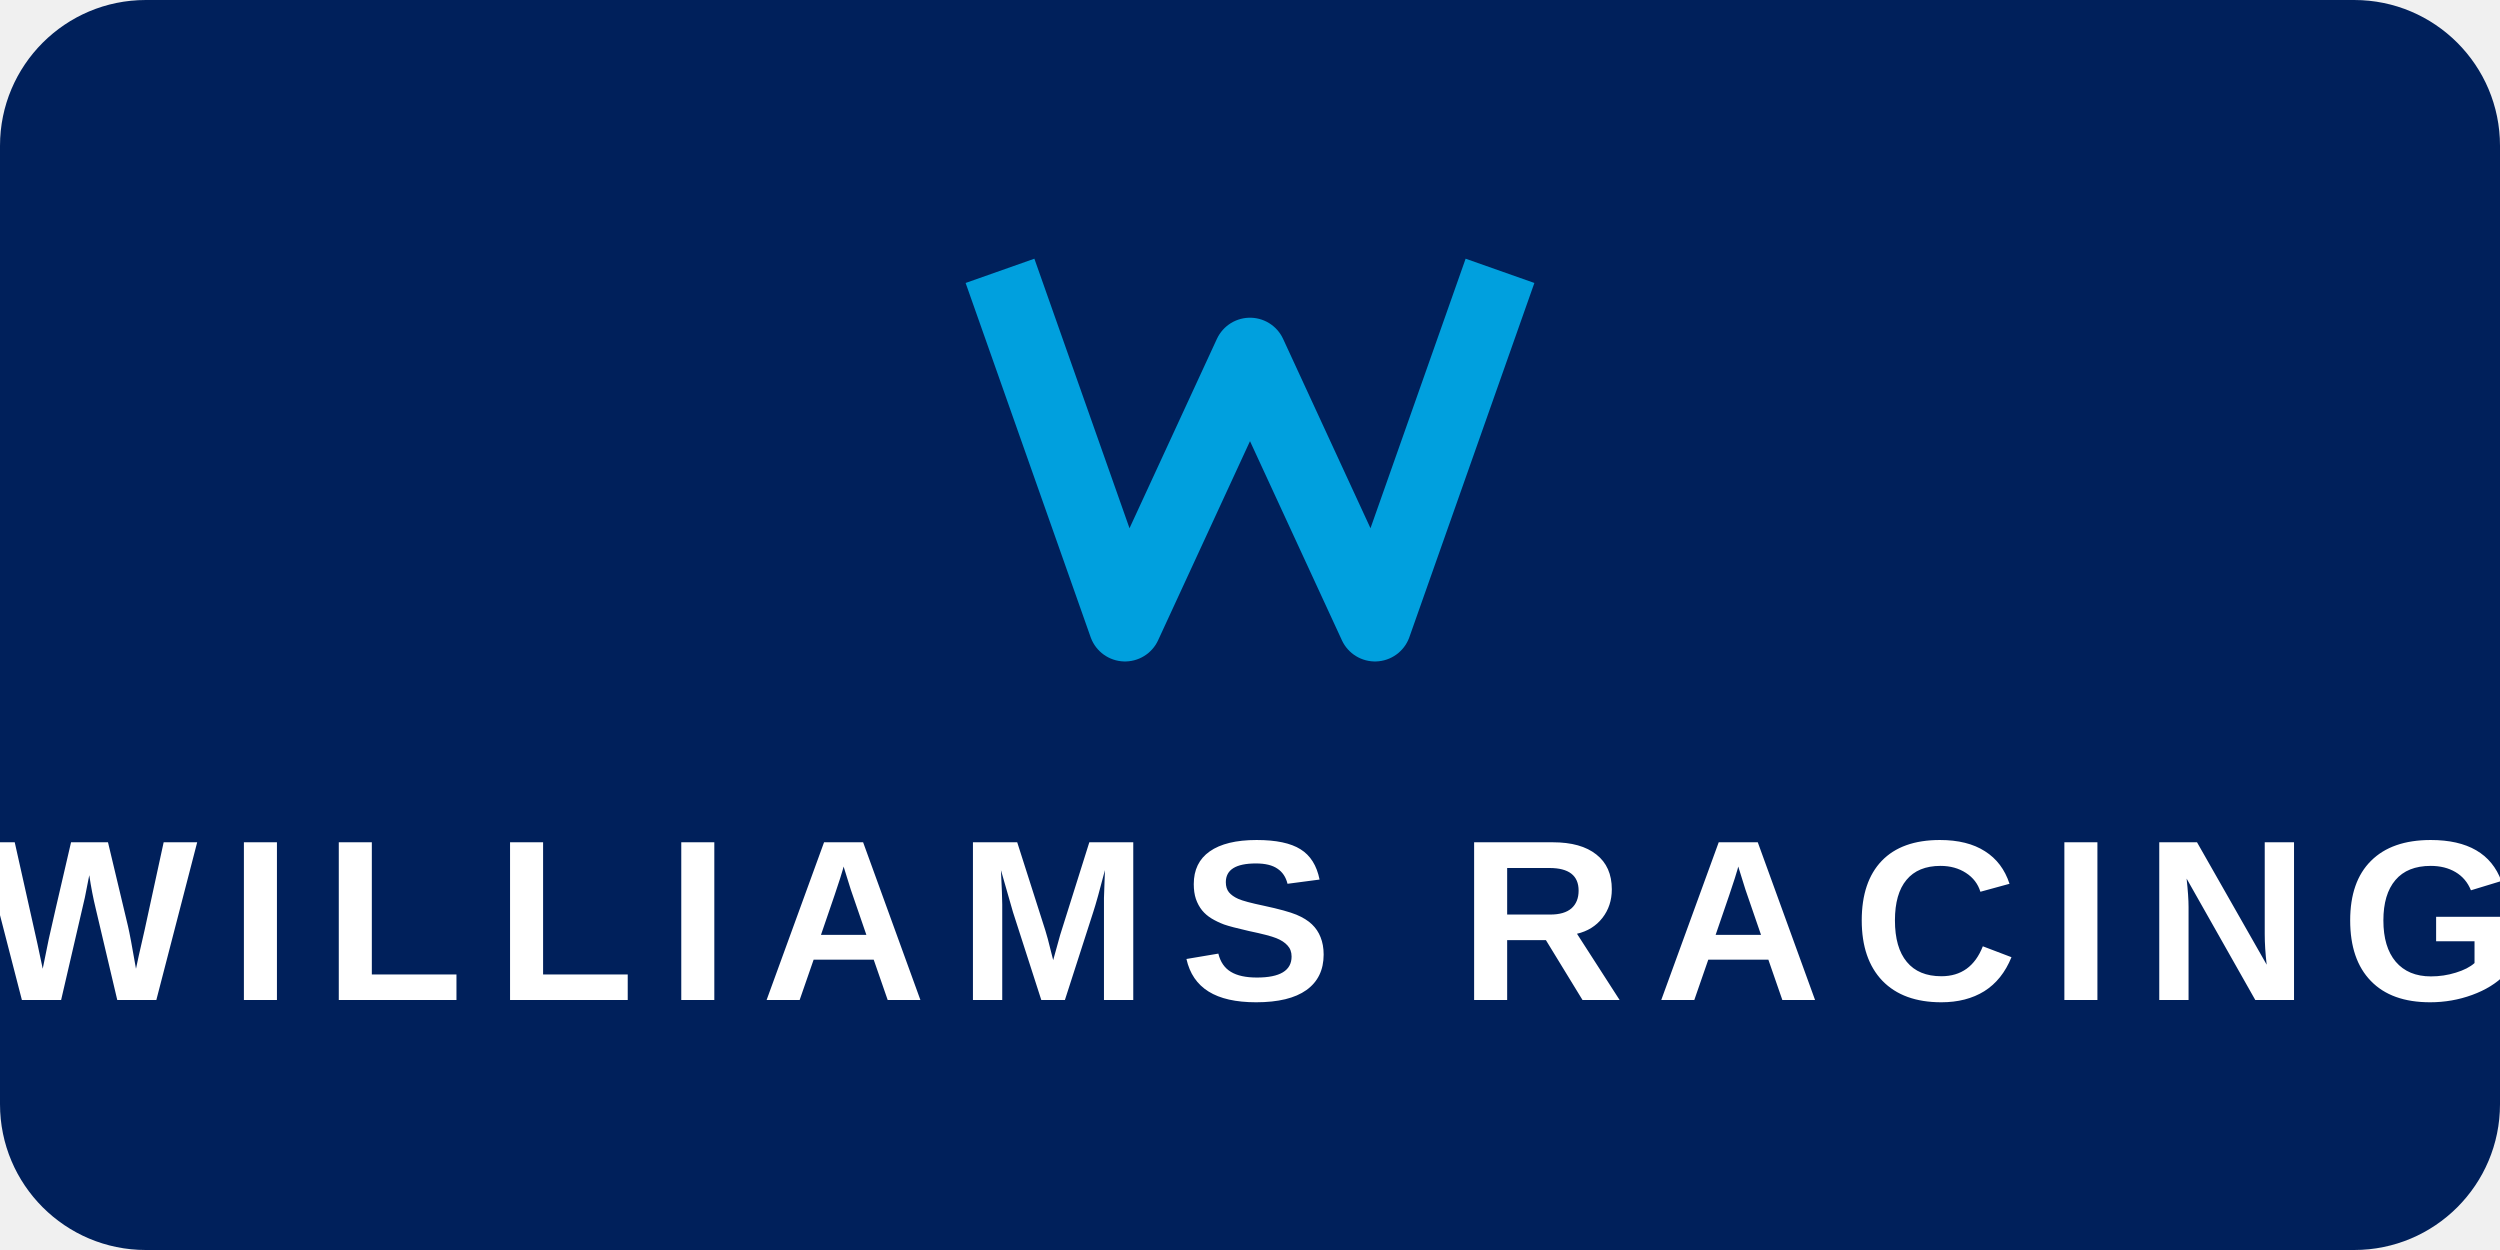
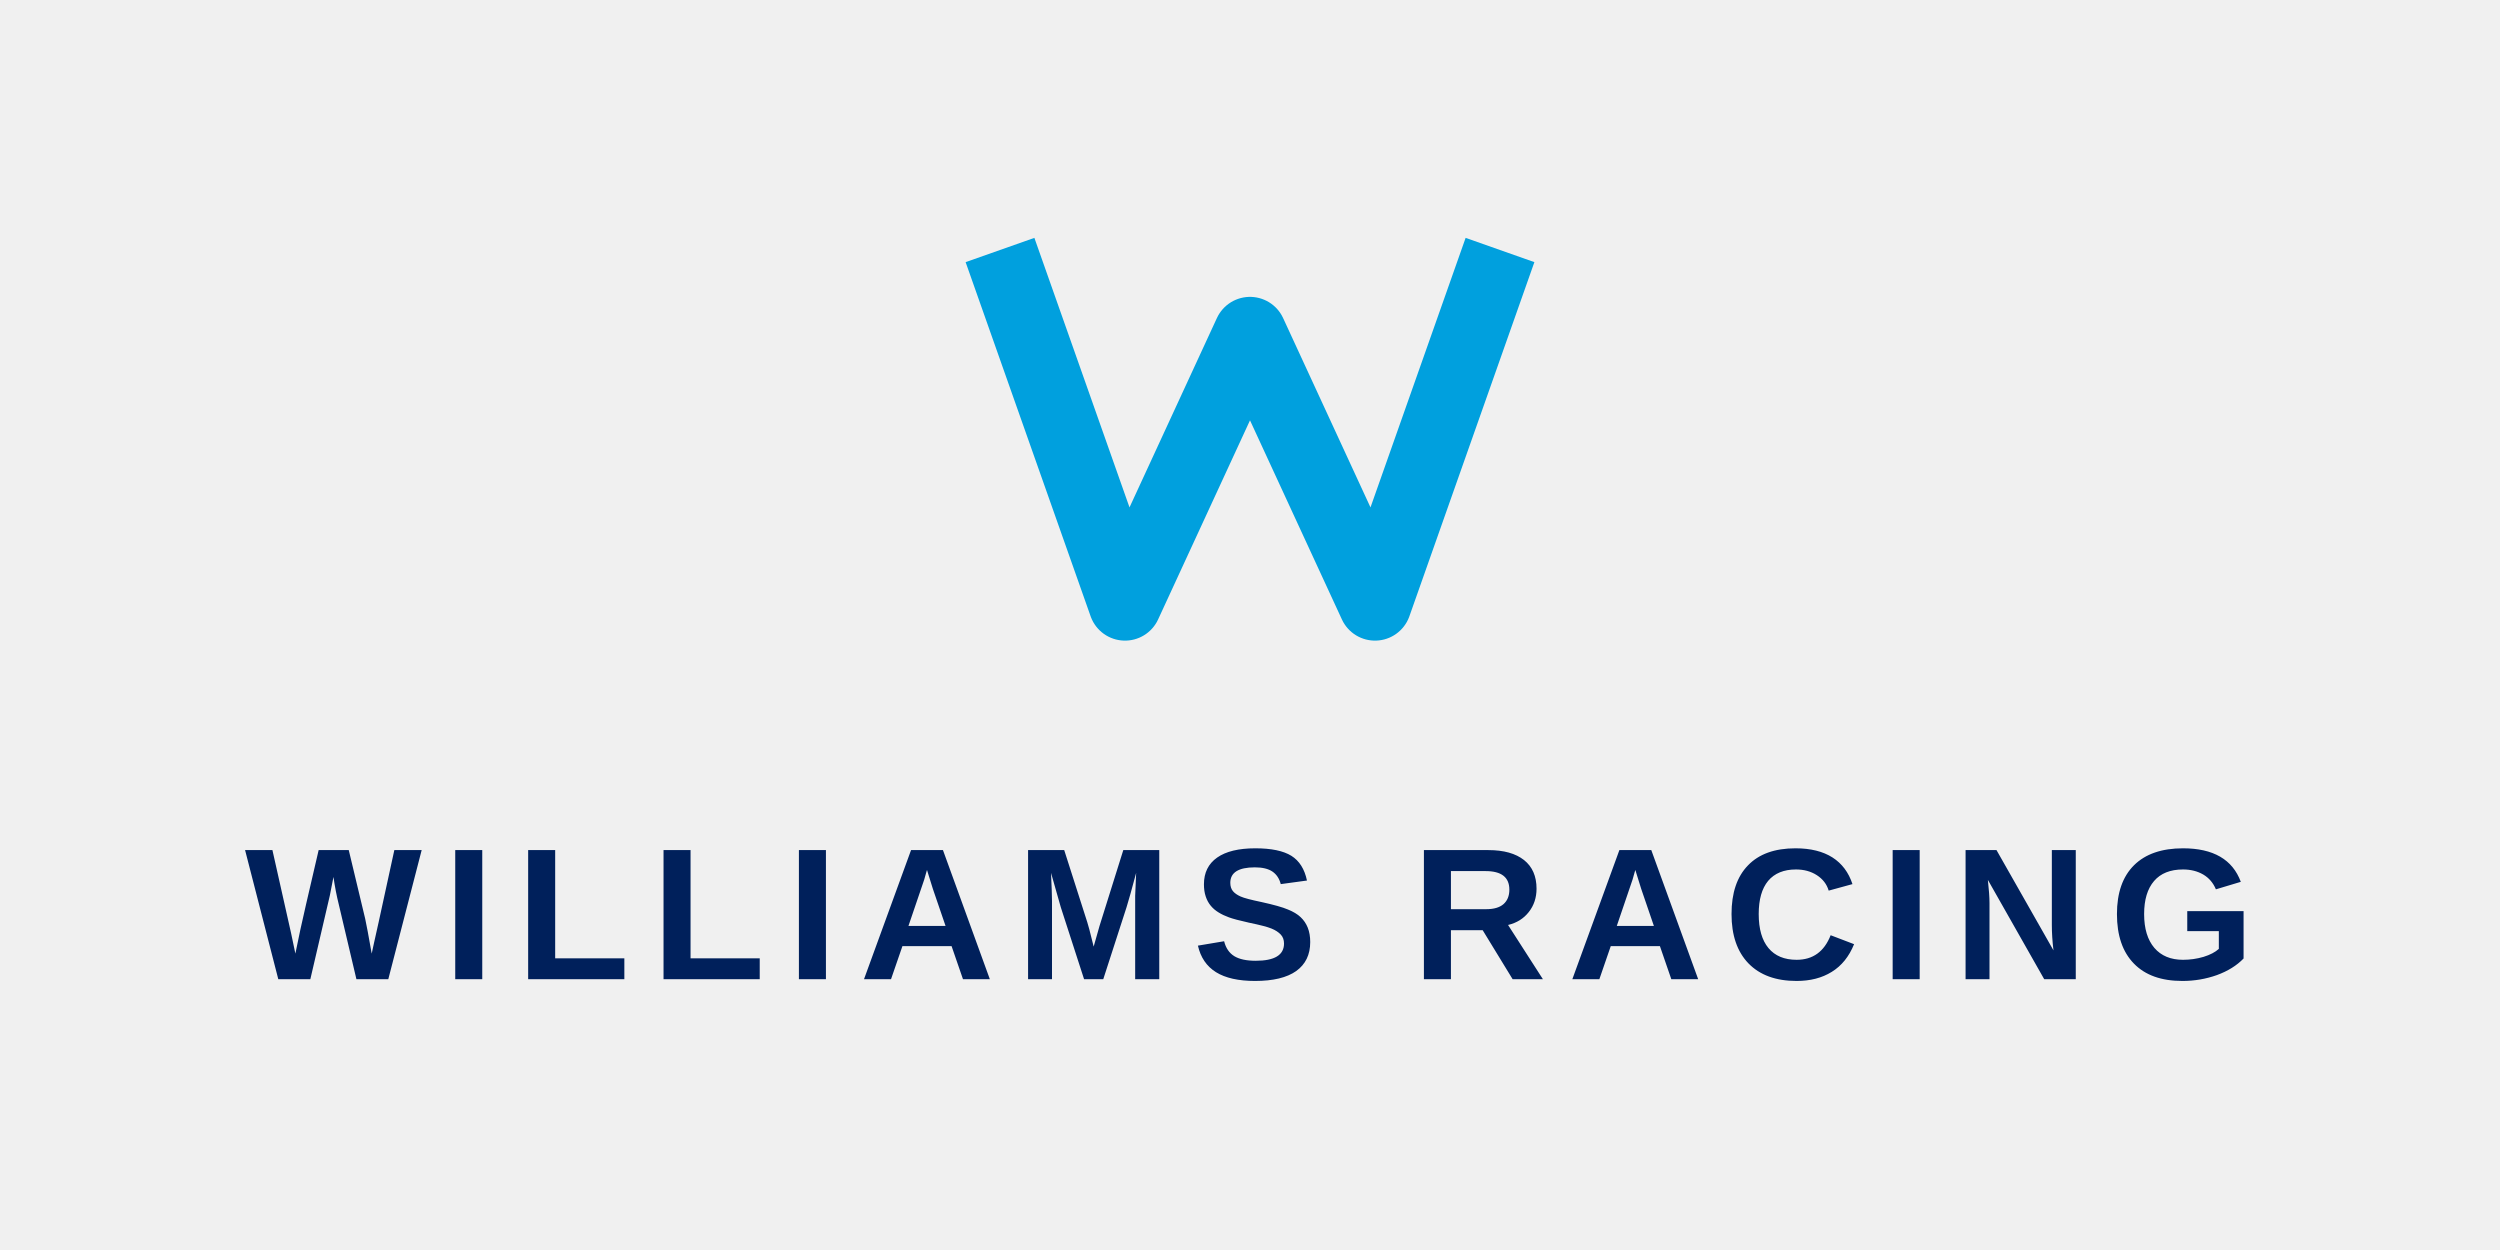
<svg xmlns="http://www.w3.org/2000/svg" viewBox="0 0 240 120">
-   <rect width="240" height="120" rx="14" fill="#00205b" />
-   <path d="M96 26l12 34 12-26 12 26 12-34" fill="none" stroke="#00a0de" stroke-width="7" stroke-linejoin="round" />
-   <text x="120" y="96" text-anchor="middle" font-family="Arial, Helvetica, sans-serif" font-size="22" font-weight="800" letter-spacing="3" fill="#ffffff">WILLIAMS RACING</text>
+   <path d="M96 24l12 34 12-26 12 26 12-34" fill="none" stroke="#00a0de" stroke-width="7" stroke-linejoin="round" />
+   <text x="120" y="94" text-anchor="middle" font-family="Arial, Helvetica, sans-serif" font-size="18" font-weight="800" letter-spacing="2" fill="#00205b">WILLIAMS RACING</text>
</svg>
